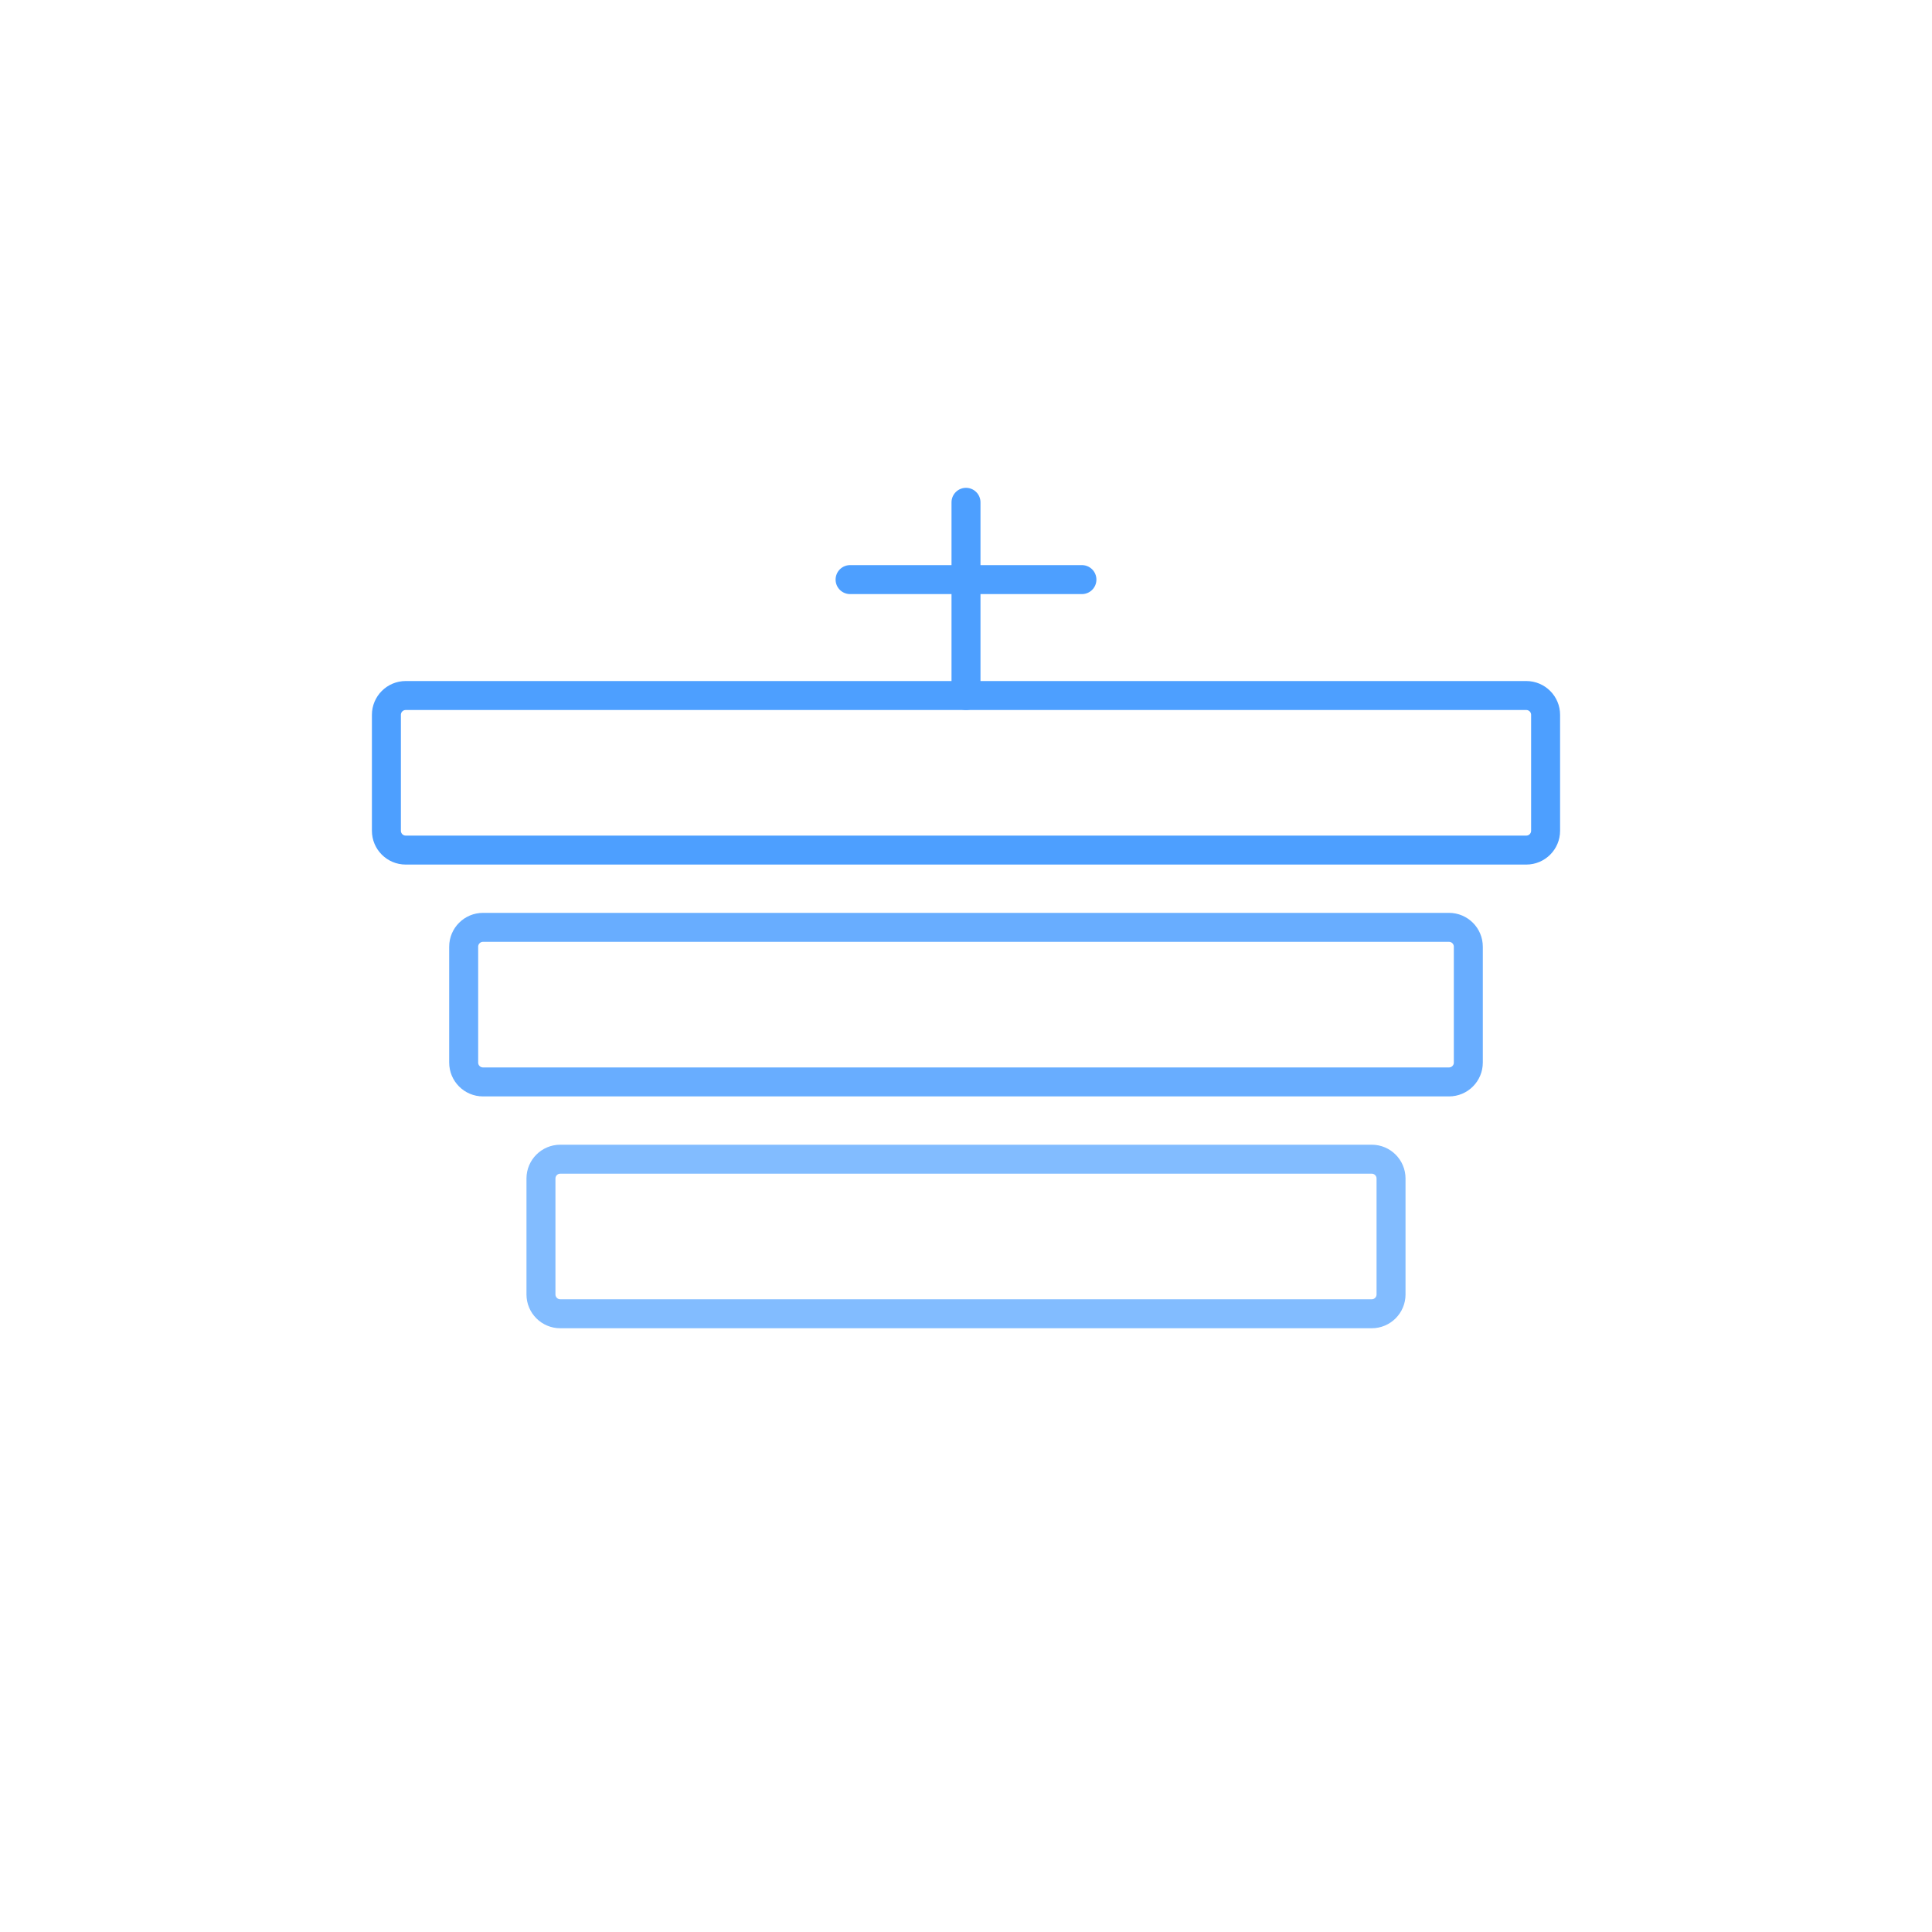
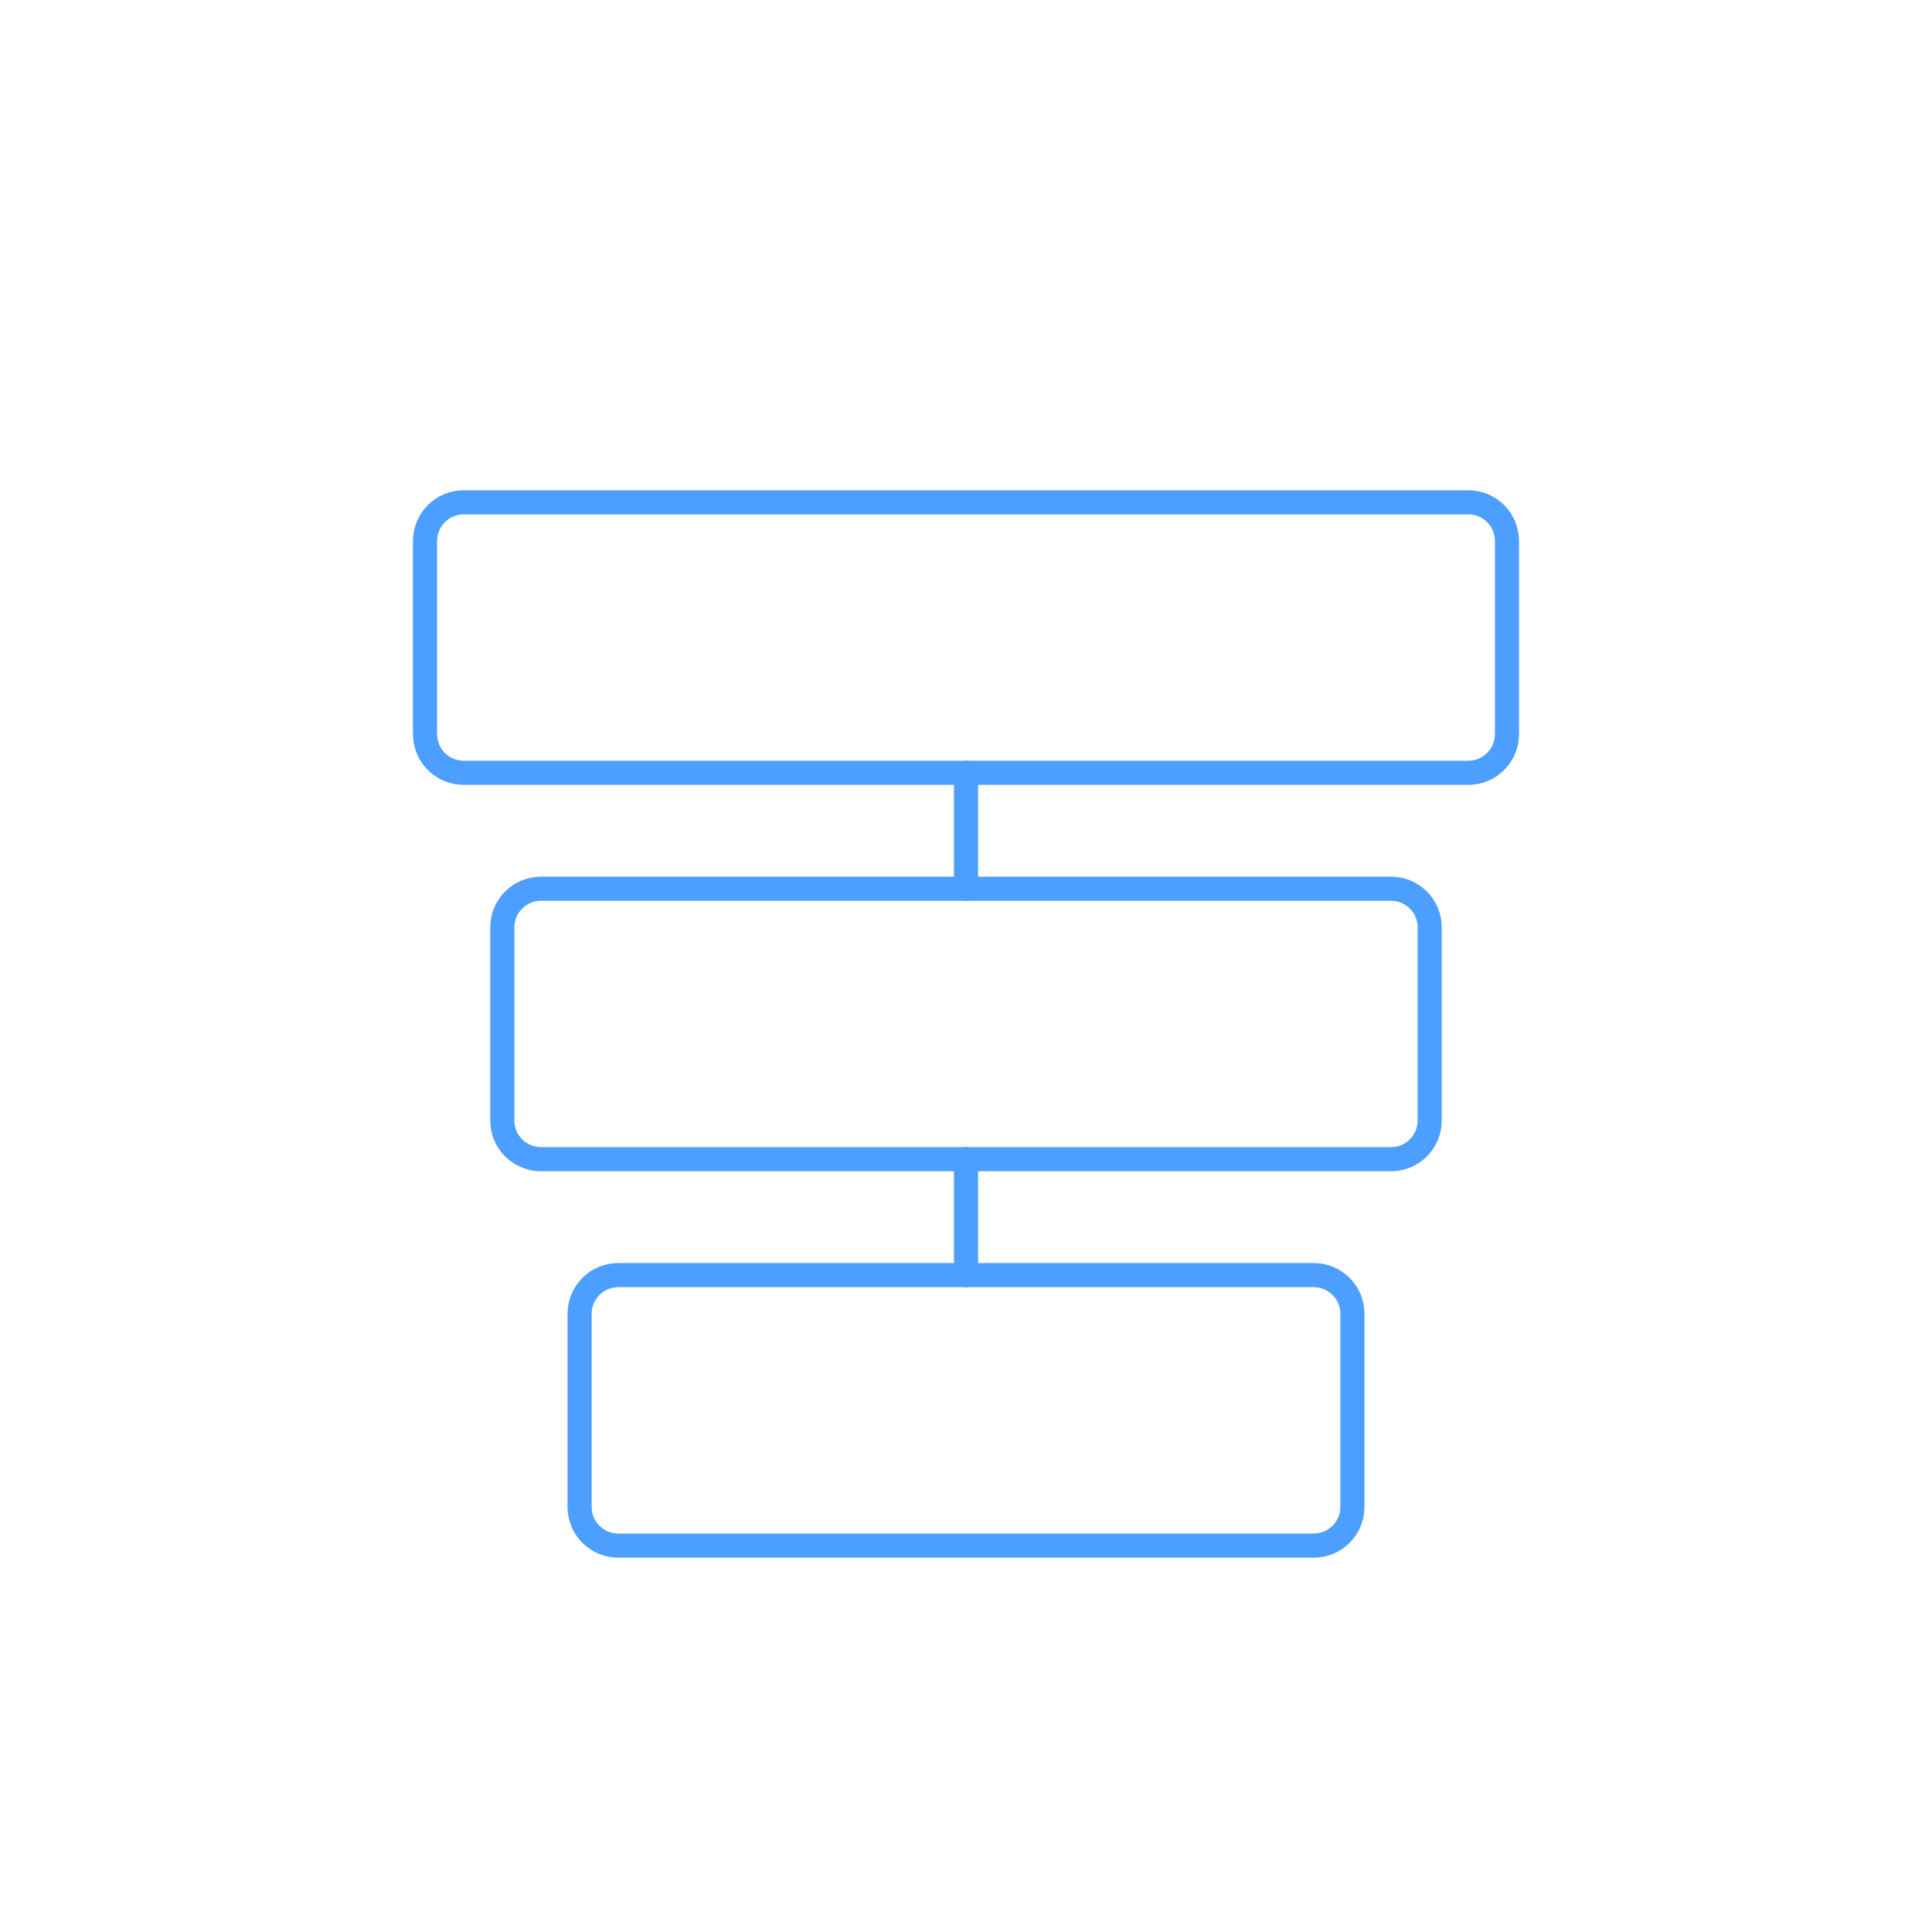
<svg xmlns="http://www.w3.org/2000/svg" viewBox="0 0 200 200" fill="none" aria-hidden="true">
-   <rect x="40" y="72" width="120" height="16" rx="2" stroke="#4D9FFF" stroke-width="3" />
-   <rect x="48" y="96" width="104" height="16" rx="2" stroke="#4D9FFF" stroke-width="3" opacity="0.85" />
-   <rect x="56" y="120" width="88" height="16" rx="2" stroke="#4D9FFF" stroke-width="3" opacity="0.7" />
-   <path d="M100 52 V72 M88 60 H112" stroke="#4D9FFF" stroke-width="3" stroke-linecap="round" />
+   <g stroke="#4D9FFF" stroke-width="2.5" stroke-linecap="round" stroke-linejoin="round">
+     <rect x="44" y="52" width="112" height="28" rx="4" />
+     <rect x="52" y="92" width="96" height="28" rx="4" />
+     <rect x="60" y="132" width="80" height="28" rx="4" />
+     <path d="M100 80 V92 M100 120 V132" />
+   </g>
</svg>
